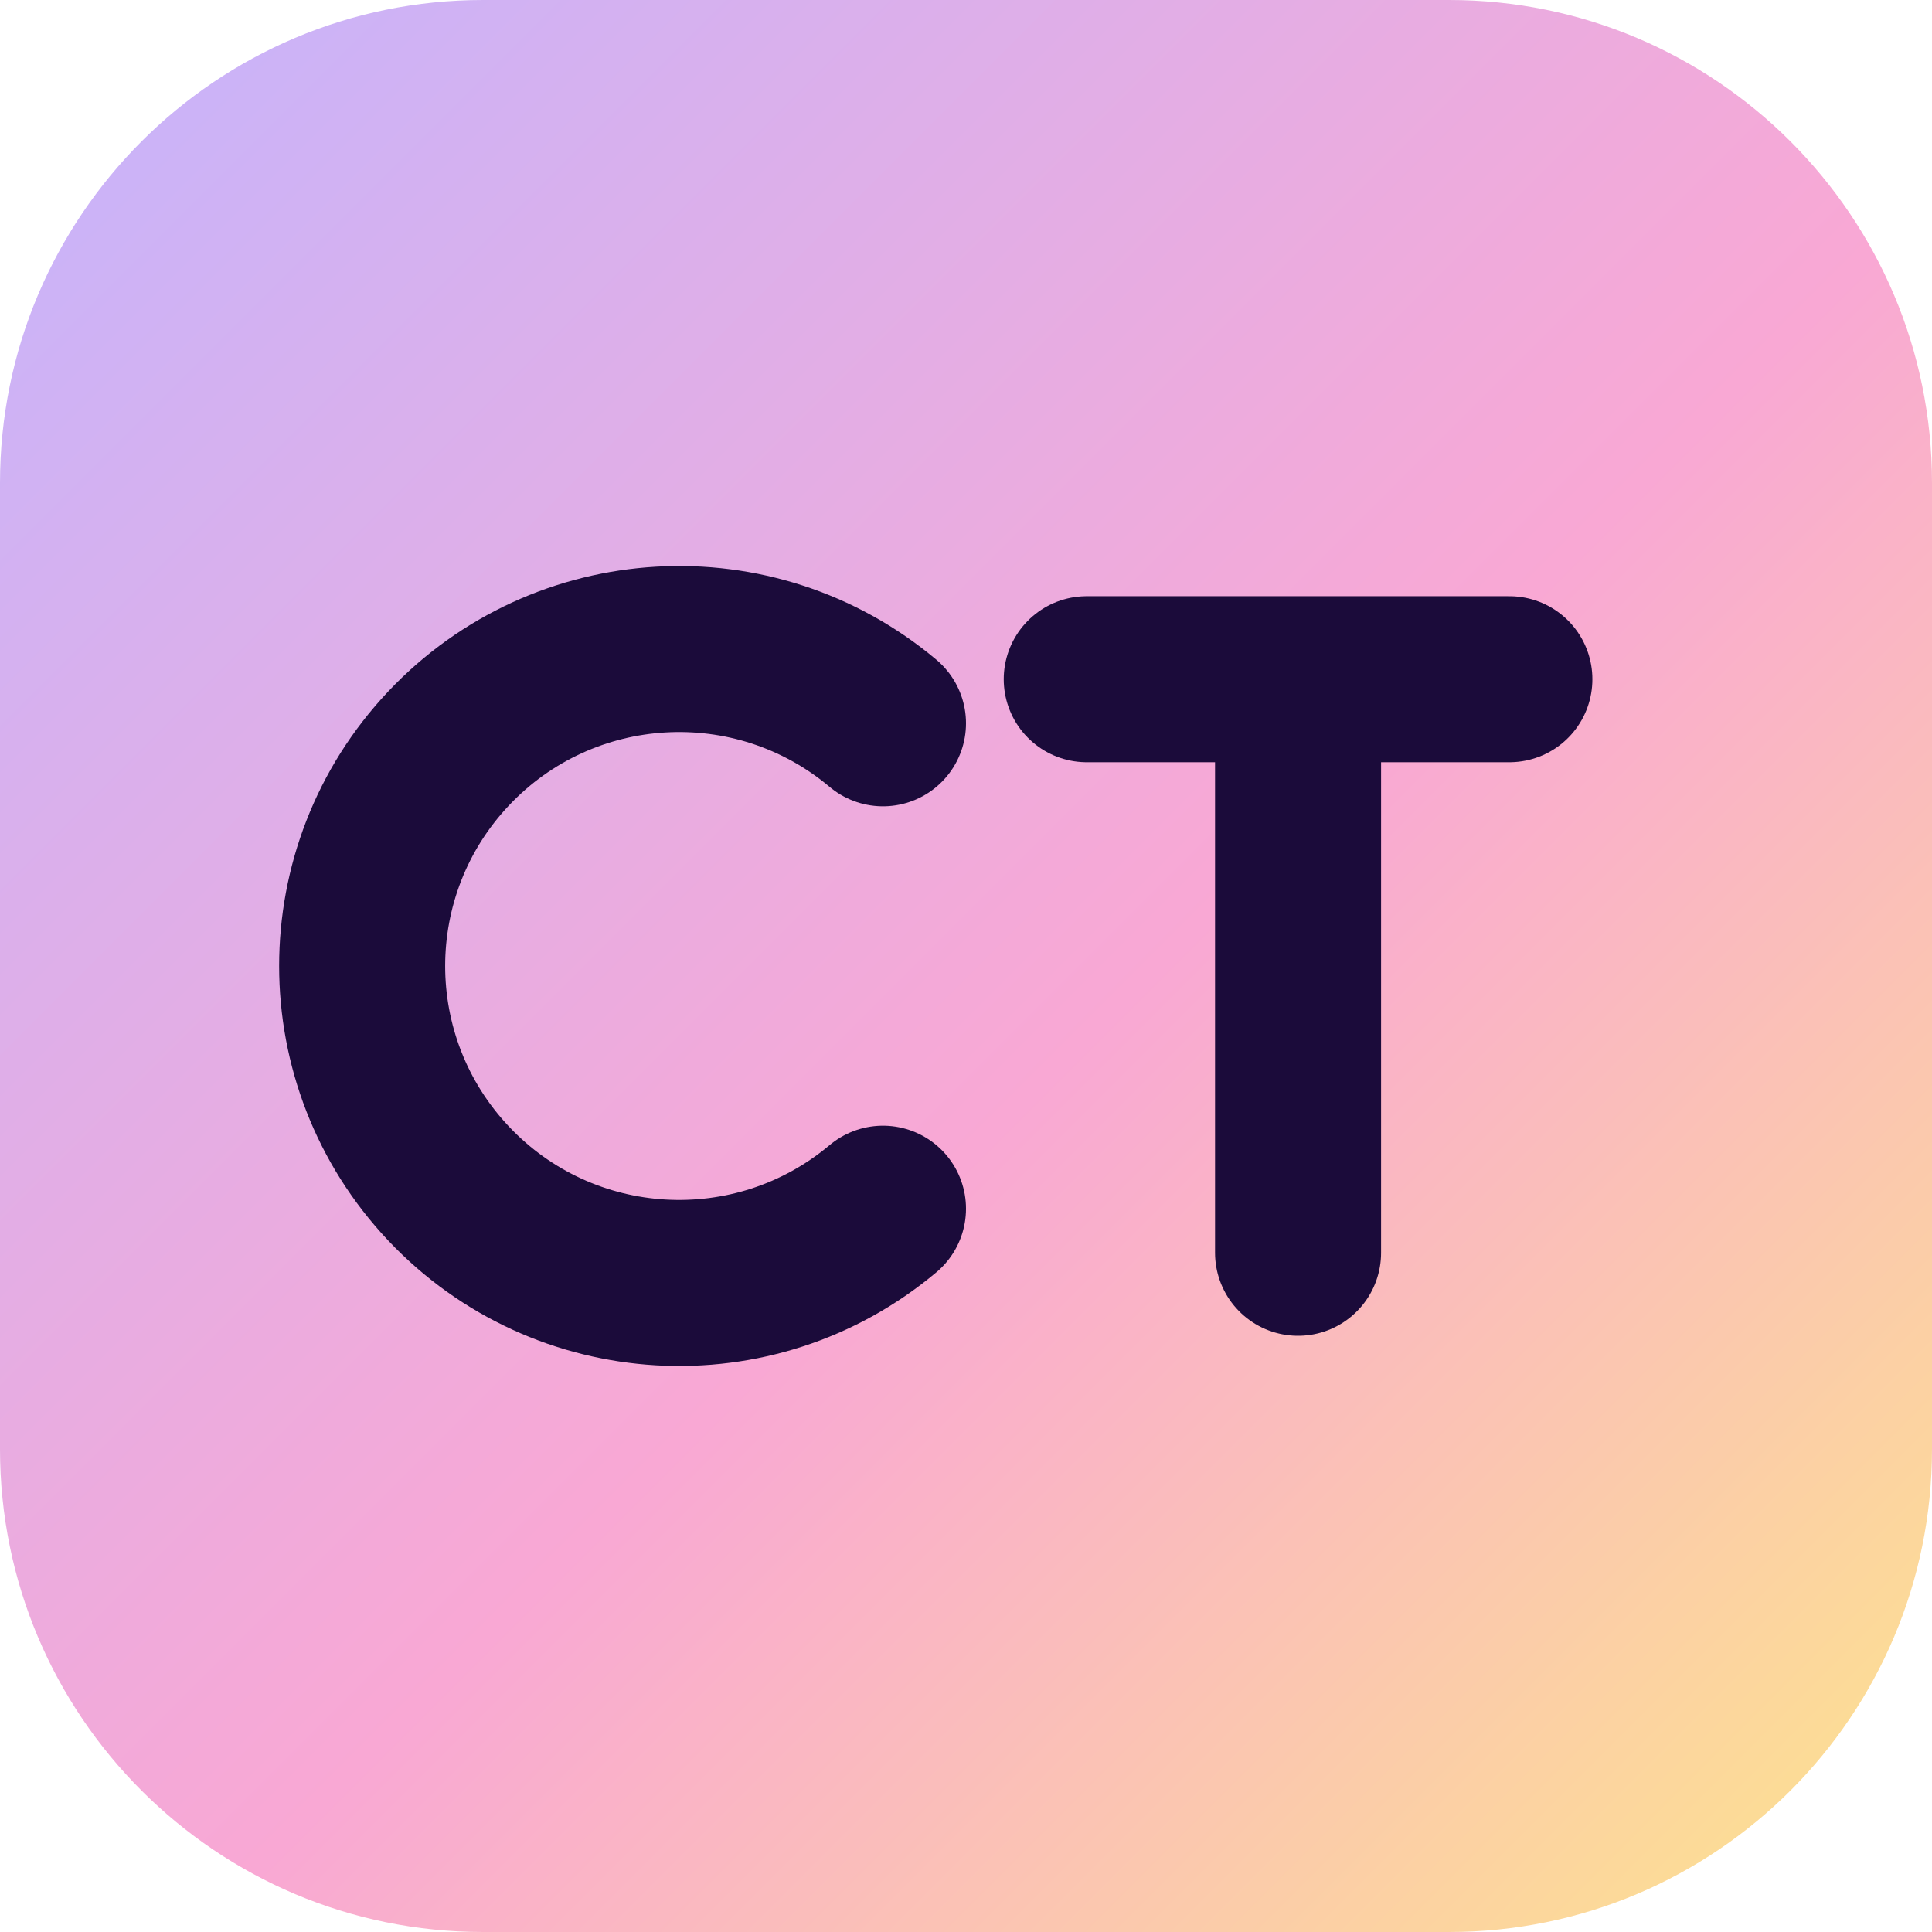
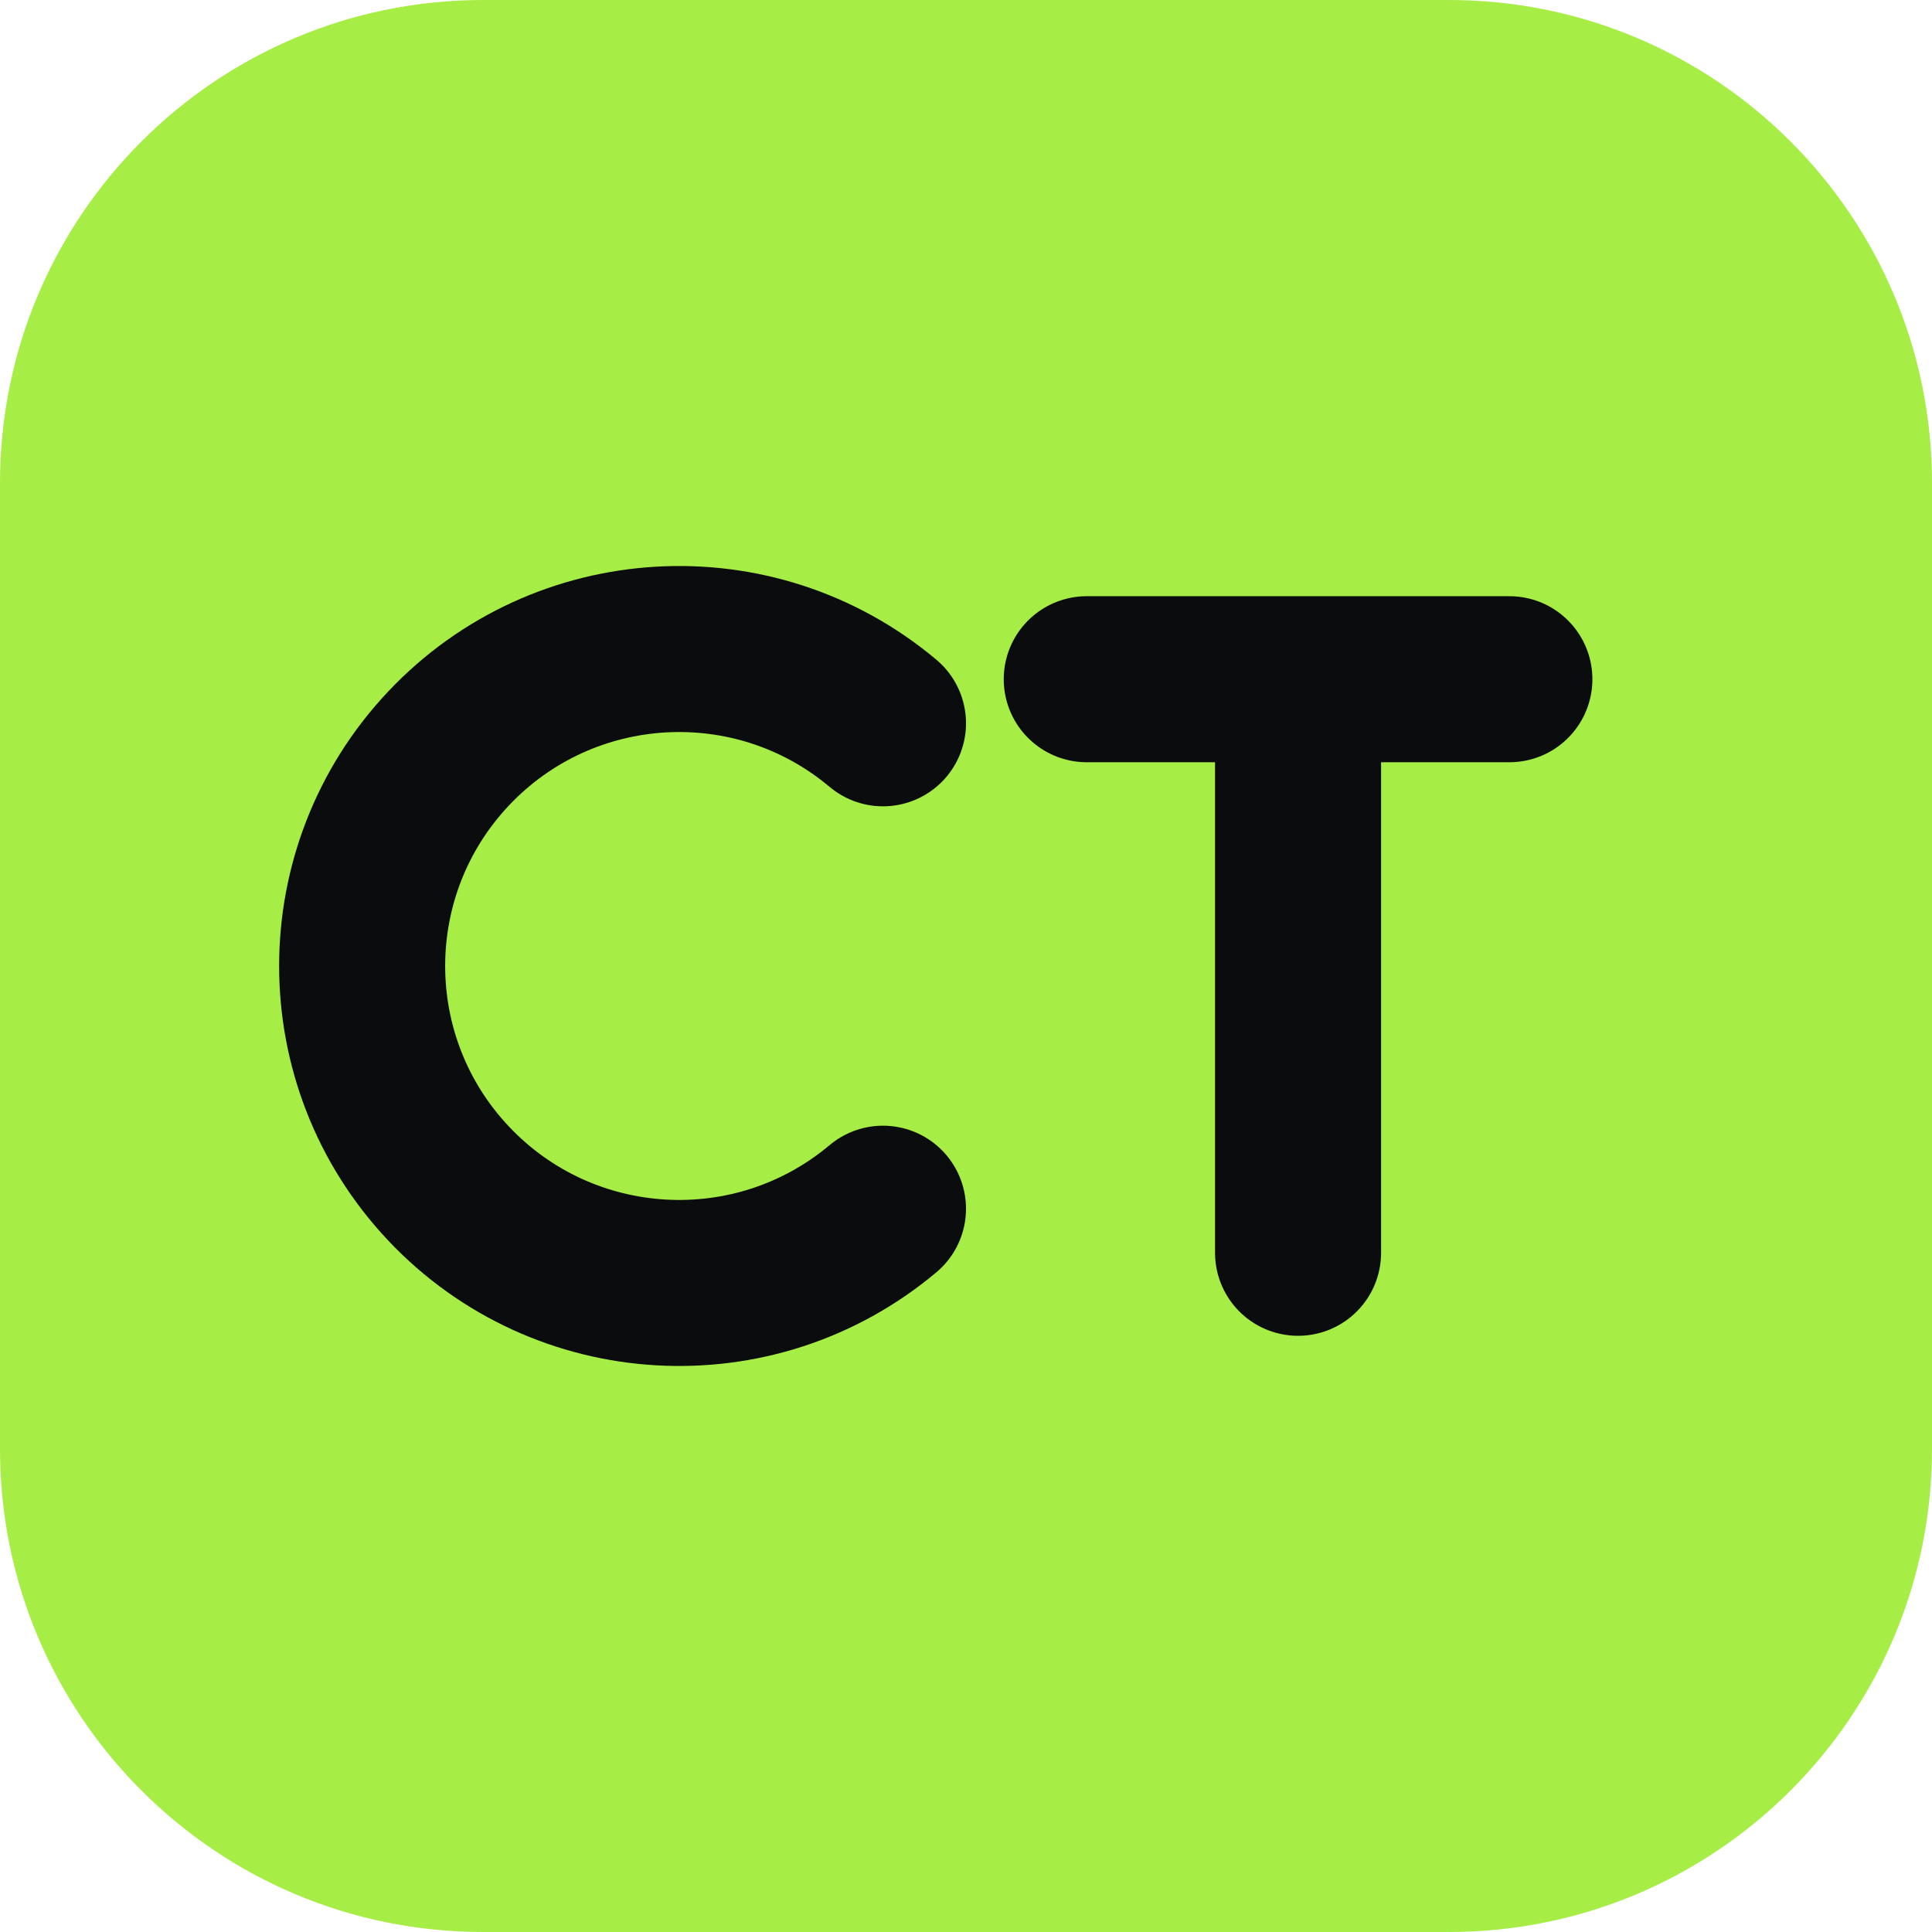
<svg xmlns="http://www.w3.org/2000/svg" viewBox="0 0 64 64">
-   <defs>
-     <linearGradient id="g" x1="0" y1="0" x2="1" y2="1">
-       <stop offset="0" stop-color="#c4b5fd" />
-       <stop offset=".55" stop-color="#f9a8d4" />
-       <stop offset="1" stop-color="#fde68a" />
-     </linearGradient>
-   </defs>
-   <rect width="64" height="64" rx="16" fill="url(#g)" />
-   <g fill="none" stroke="#1b0b3a" stroke-width="5.5" stroke-linecap="round" stroke-linejoin="round">
+   <rect width="64" height="64" rx="16" fill="#a6ed45" />
+   <g fill="none" stroke="#0b0c0e" stroke-width="5.5" stroke-linecap="round" stroke-linejoin="round">
    <path d="M29.25 23.96A10.5 10.5 0 1 0 29.25 40.04" />
    <path d="M36 22.5h14M43 22.5v19" />
  </g>
</svg>
